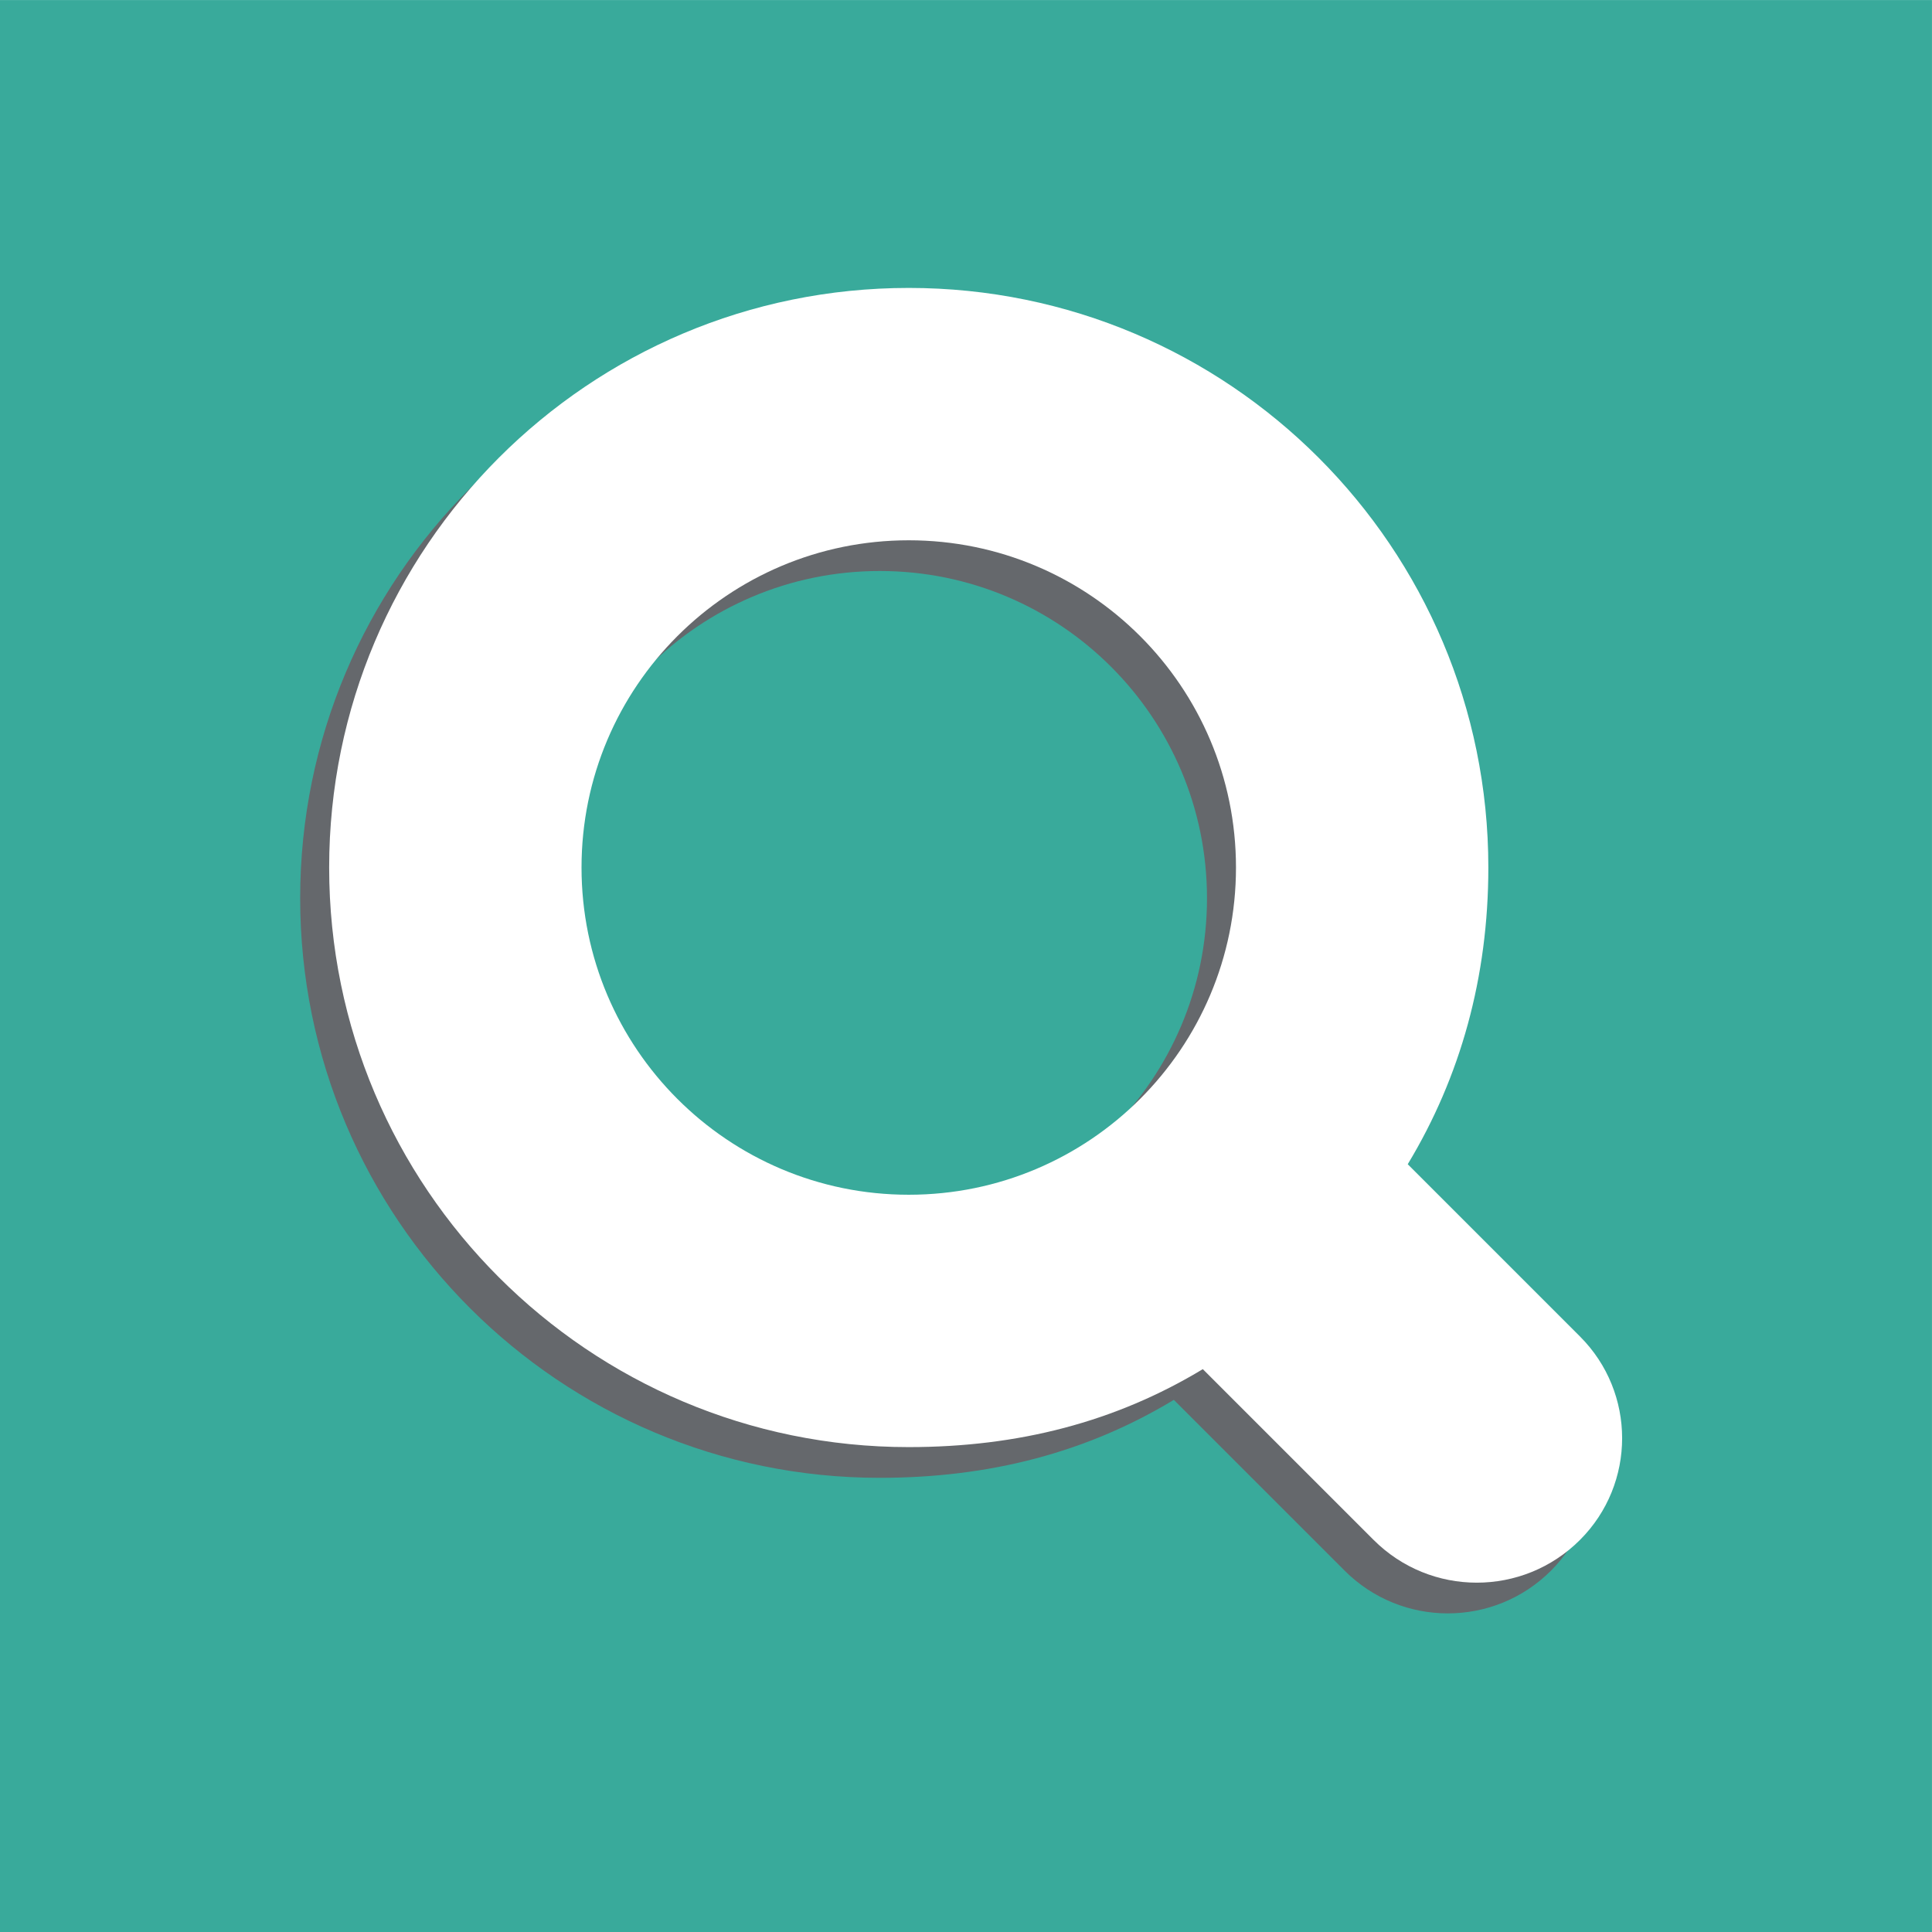
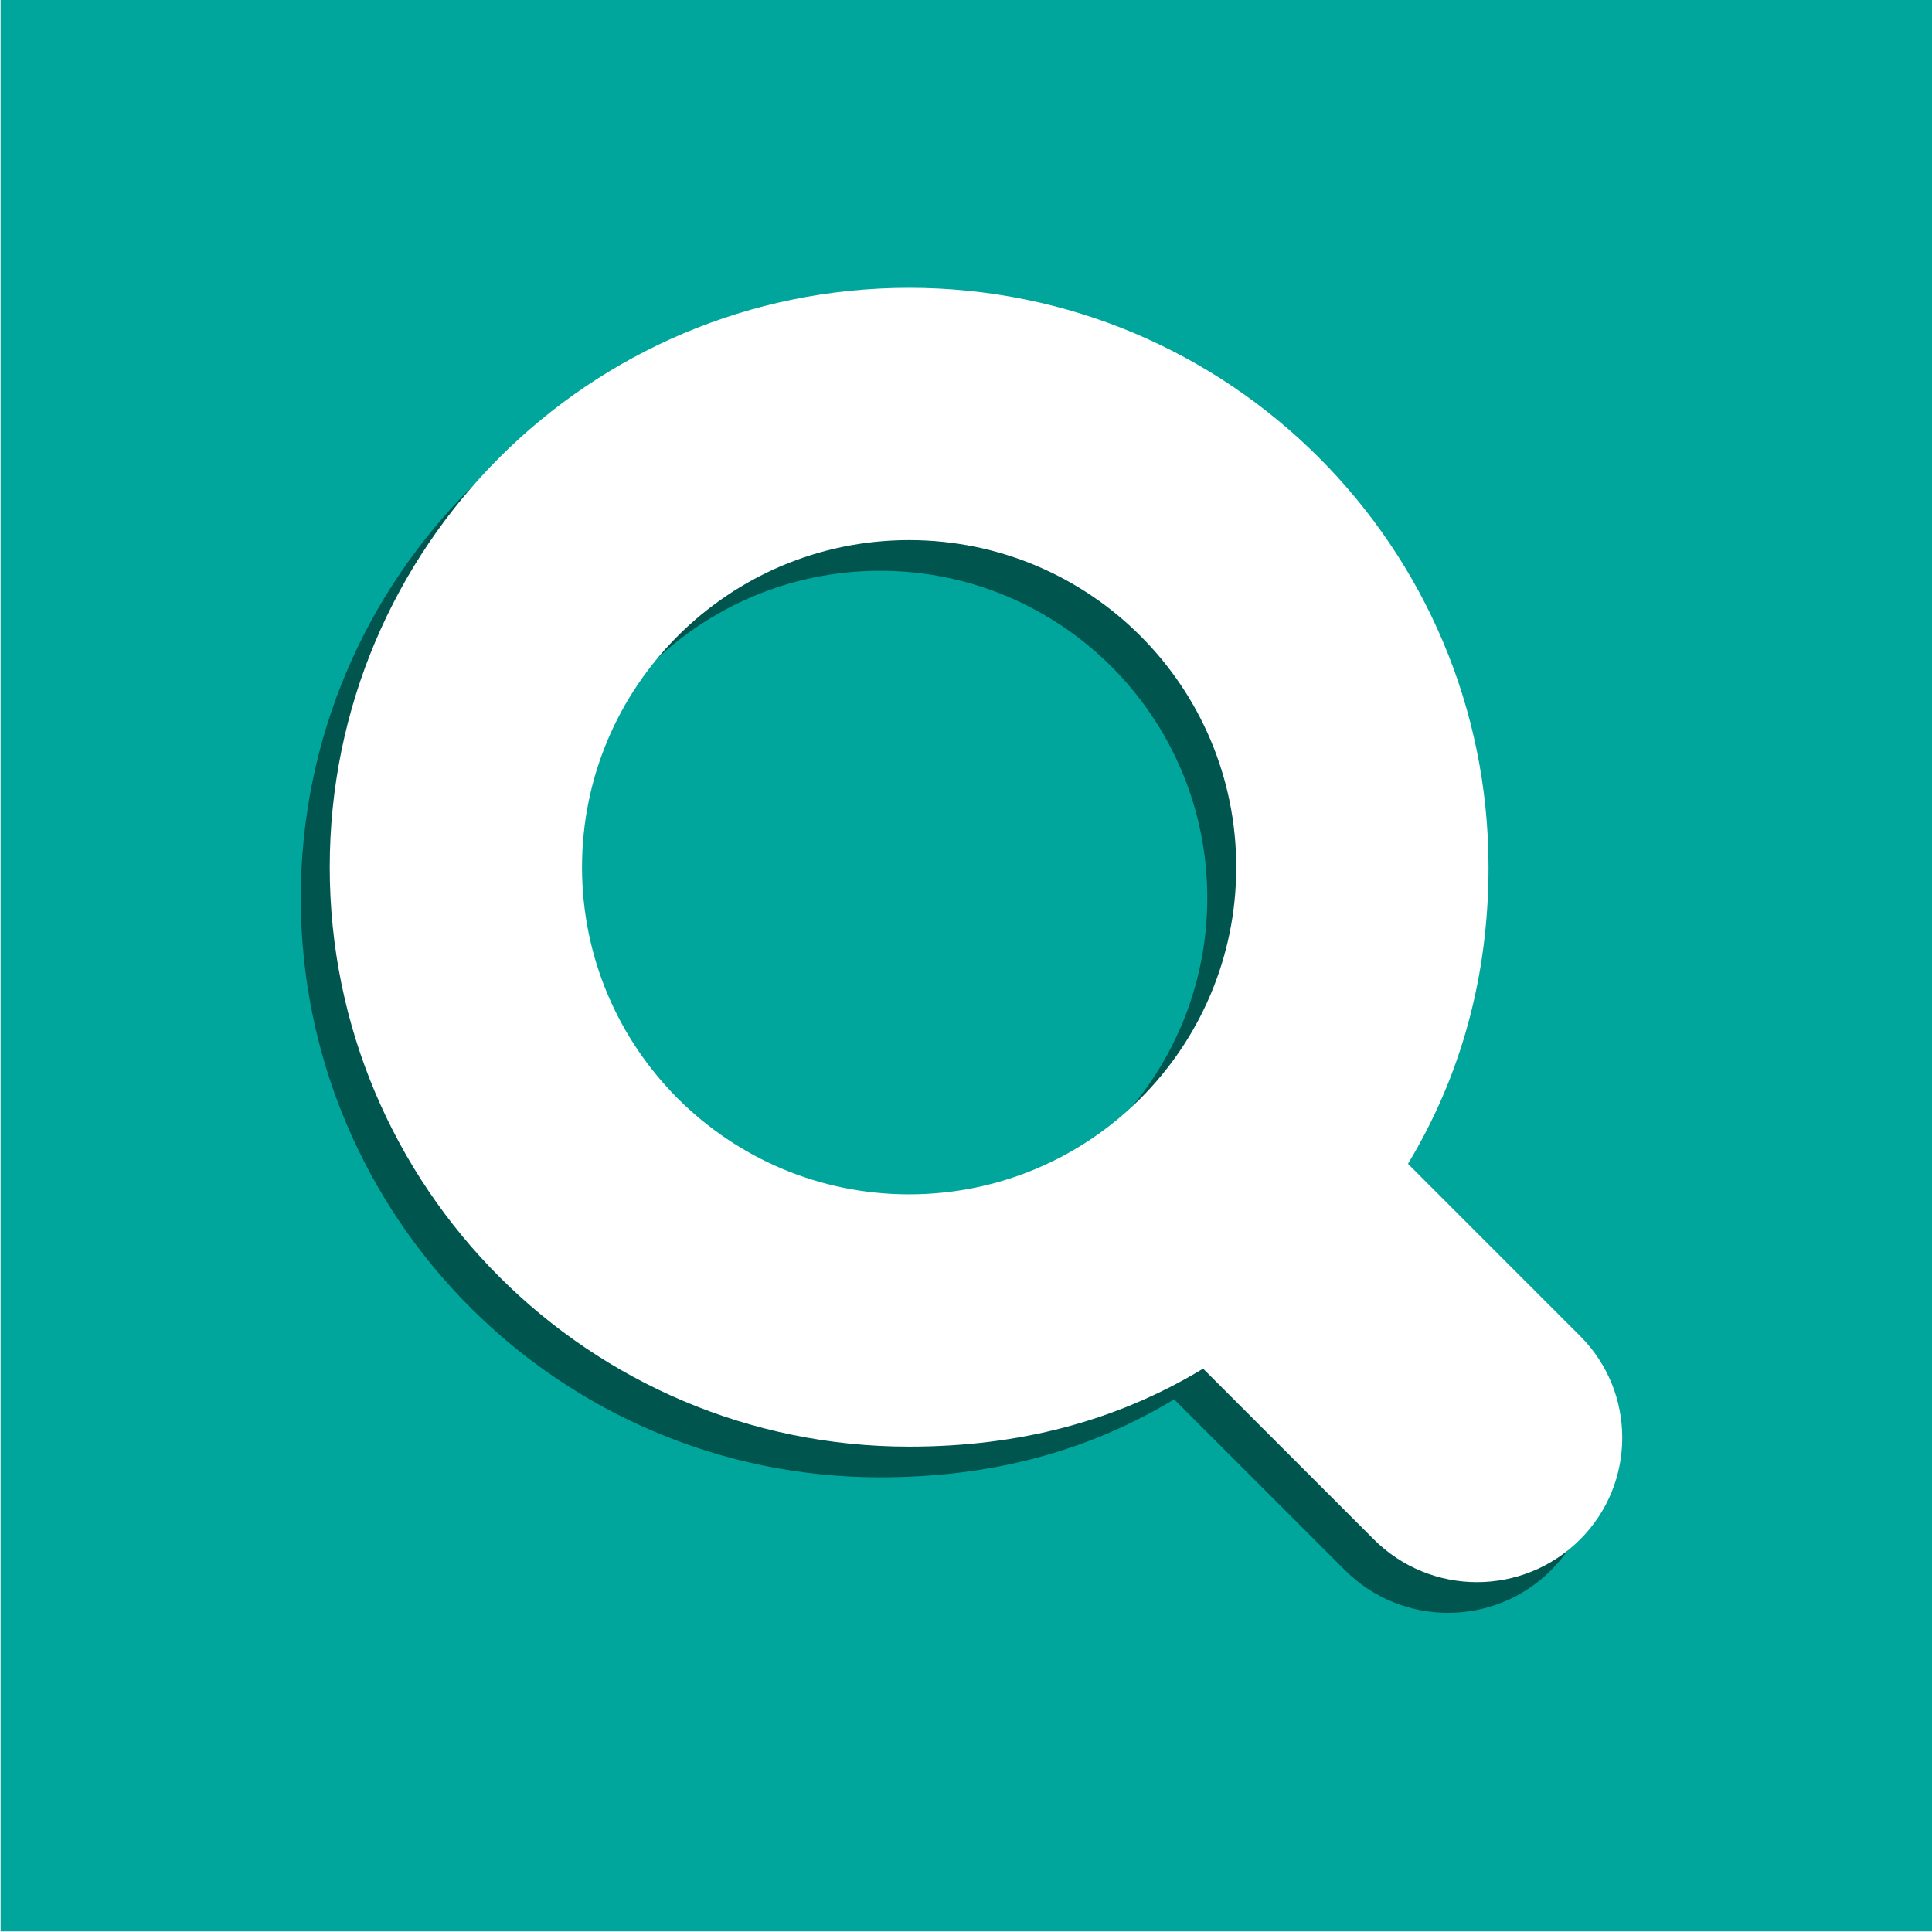
- <svg xmlns="http://www.w3.org/2000/svg" version="1.1" width="149.875" height="149.875" id="svg2" xml:space="preserve">
-   <defs id="defs6">
-     <clipPath id="clipPath18">
-       <path d="M 0,1198.98 0,0 l 1198.98,0 0,1198.98 -1198.98,0 z" id="path20" />
-     </clipPath>
-   </defs>
-   <g transform="matrix(1.25,0,0,-1.25,0,149.875)" id="g10">
-     <g transform="scale(0.1,0.1)" id="g12">
-       <g id="g14">
-         <g clip-path="url(#clipPath18)" id="g16">
-           <path d="m 0,0 1198.98,0 0,1198.98 L 0,1198.98 0,0 z" id="path22" style="fill:#39aa9b;fill-opacity:1;fill-rule:nonzero;stroke:none" />
-           <path d="m 545.988,438.48 c -112.156,0 -203.078,90.922 -203.078,203.079 0,112.156 90.922,203.078 203.078,203.078 112.157,0 203.074,-90.922 203.074,-203.078 0,-112.157 -90.917,-203.079 -203.074,-203.079 z m 416.563,-87.957 -106.895,106.899 0,0 c 32.762,54.219 50.024,116.168 50.024,184.137 0,198.652 -161.039,359.691 -359.692,359.691 -198.652,0 -359.695,-161.039 -359.695,-359.691 0,-198.653 161.043,-359.696 359.695,-359.696 67.969,0 128.278,15.625 182.496,48.387 l 0,0 105.996,-105.992 c 35.364,-35.367 92.704,-35.367 128.071,0 34.871,34.867 34.871,91.398 0,126.265" id="path24" style="fill:#65686c;fill-opacity:1;fill-rule:nonzero;stroke:none" />
-           <path d="m 563.973,457.543 c -112.157,0 -203.078,90.922 -203.078,203.078 0,112.156 90.921,203.074 203.078,203.074 112.156,0 203.078,-90.918 203.078,-203.074 0,-112.156 -90.922,-203.078 -203.078,-203.078 z m 416.562,-87.957 -106.894,106.898 0,0 c 32.761,54.219 50.023,116.168 50.023,184.137 0,198.652 -161.039,359.689 -359.691,359.689 -198.653,0 -359.696,-161.037 -359.696,-359.689 0,-198.652 161.043,-359.695 359.696,-359.695 67.968,0 128.277,15.625 182.496,48.386 l 0,0 105.996,-105.992 c 35.363,-35.367 92.707,-35.367 128.07,0 34.875,34.868 34.875,91.399 0,126.266" id="path26" style="fill:#ffffff;fill-opacity:1;fill-rule:nonzero;stroke:none" />
-         </g>
-       </g>
-     </g>
-   </g>
+ <svg xmlns="http://www.w3.org/2000/svg" version="1.1" id="Layer_1" x="0px" y="0px" width="150px" height="150px" viewBox="0 0 150 150" enable-background="new 0 0 150 150" xml:space="preserve">
+   <rect x="0.051" fill="#00A69C" width="149.949" height="149.949" />
+   <path fill="#00554F" d="M120.432,106.111l-13.367-13.37c4.097-6.78,6.255-14.527,6.255-23.027c0-24.845-20.14-44.986-44.985-44.986  c-24.845,0-44.984,20.141-44.984,44.986c0,24.842,20.14,44.985,44.984,44.985c8.5,0,16.044-1.956,22.823-6.053l13.257,13.257  c4.425,4.423,11.596,4.423,16.018,0C124.792,117.542,124.792,110.472,120.432,106.111 M68.334,95.11  c-14.026,0-25.396-11.37-25.396-25.396c0-14.028,11.371-25.399,25.396-25.399s25.398,11.371,25.398,25.399  C93.732,83.74,82.36,95.11,68.334,95.11" />
+   <path fill="#FFFFFF" d="M122.681,103.728l-13.367-13.37c4.097-6.779,6.255-14.527,6.255-23.026c0-24.846-20.14-44.986-44.984-44.986  s-44.985,20.14-44.985,44.986c0,24.842,20.14,44.984,44.985,44.984c8.5,0,16.043-1.956,22.824-6.053l13.255,13.256  c4.425,4.424,11.596,4.424,16.018,0C127.041,115.157,127.041,108.088,122.681,103.728 M70.584,92.728  c-14.026,0-25.396-11.371-25.396-25.396c0-14.028,11.37-25.399,25.396-25.399c14.025,0,25.398,11.371,25.398,25.399  C95.982,81.356,84.609,92.728,70.584,92.728" />
</svg>
